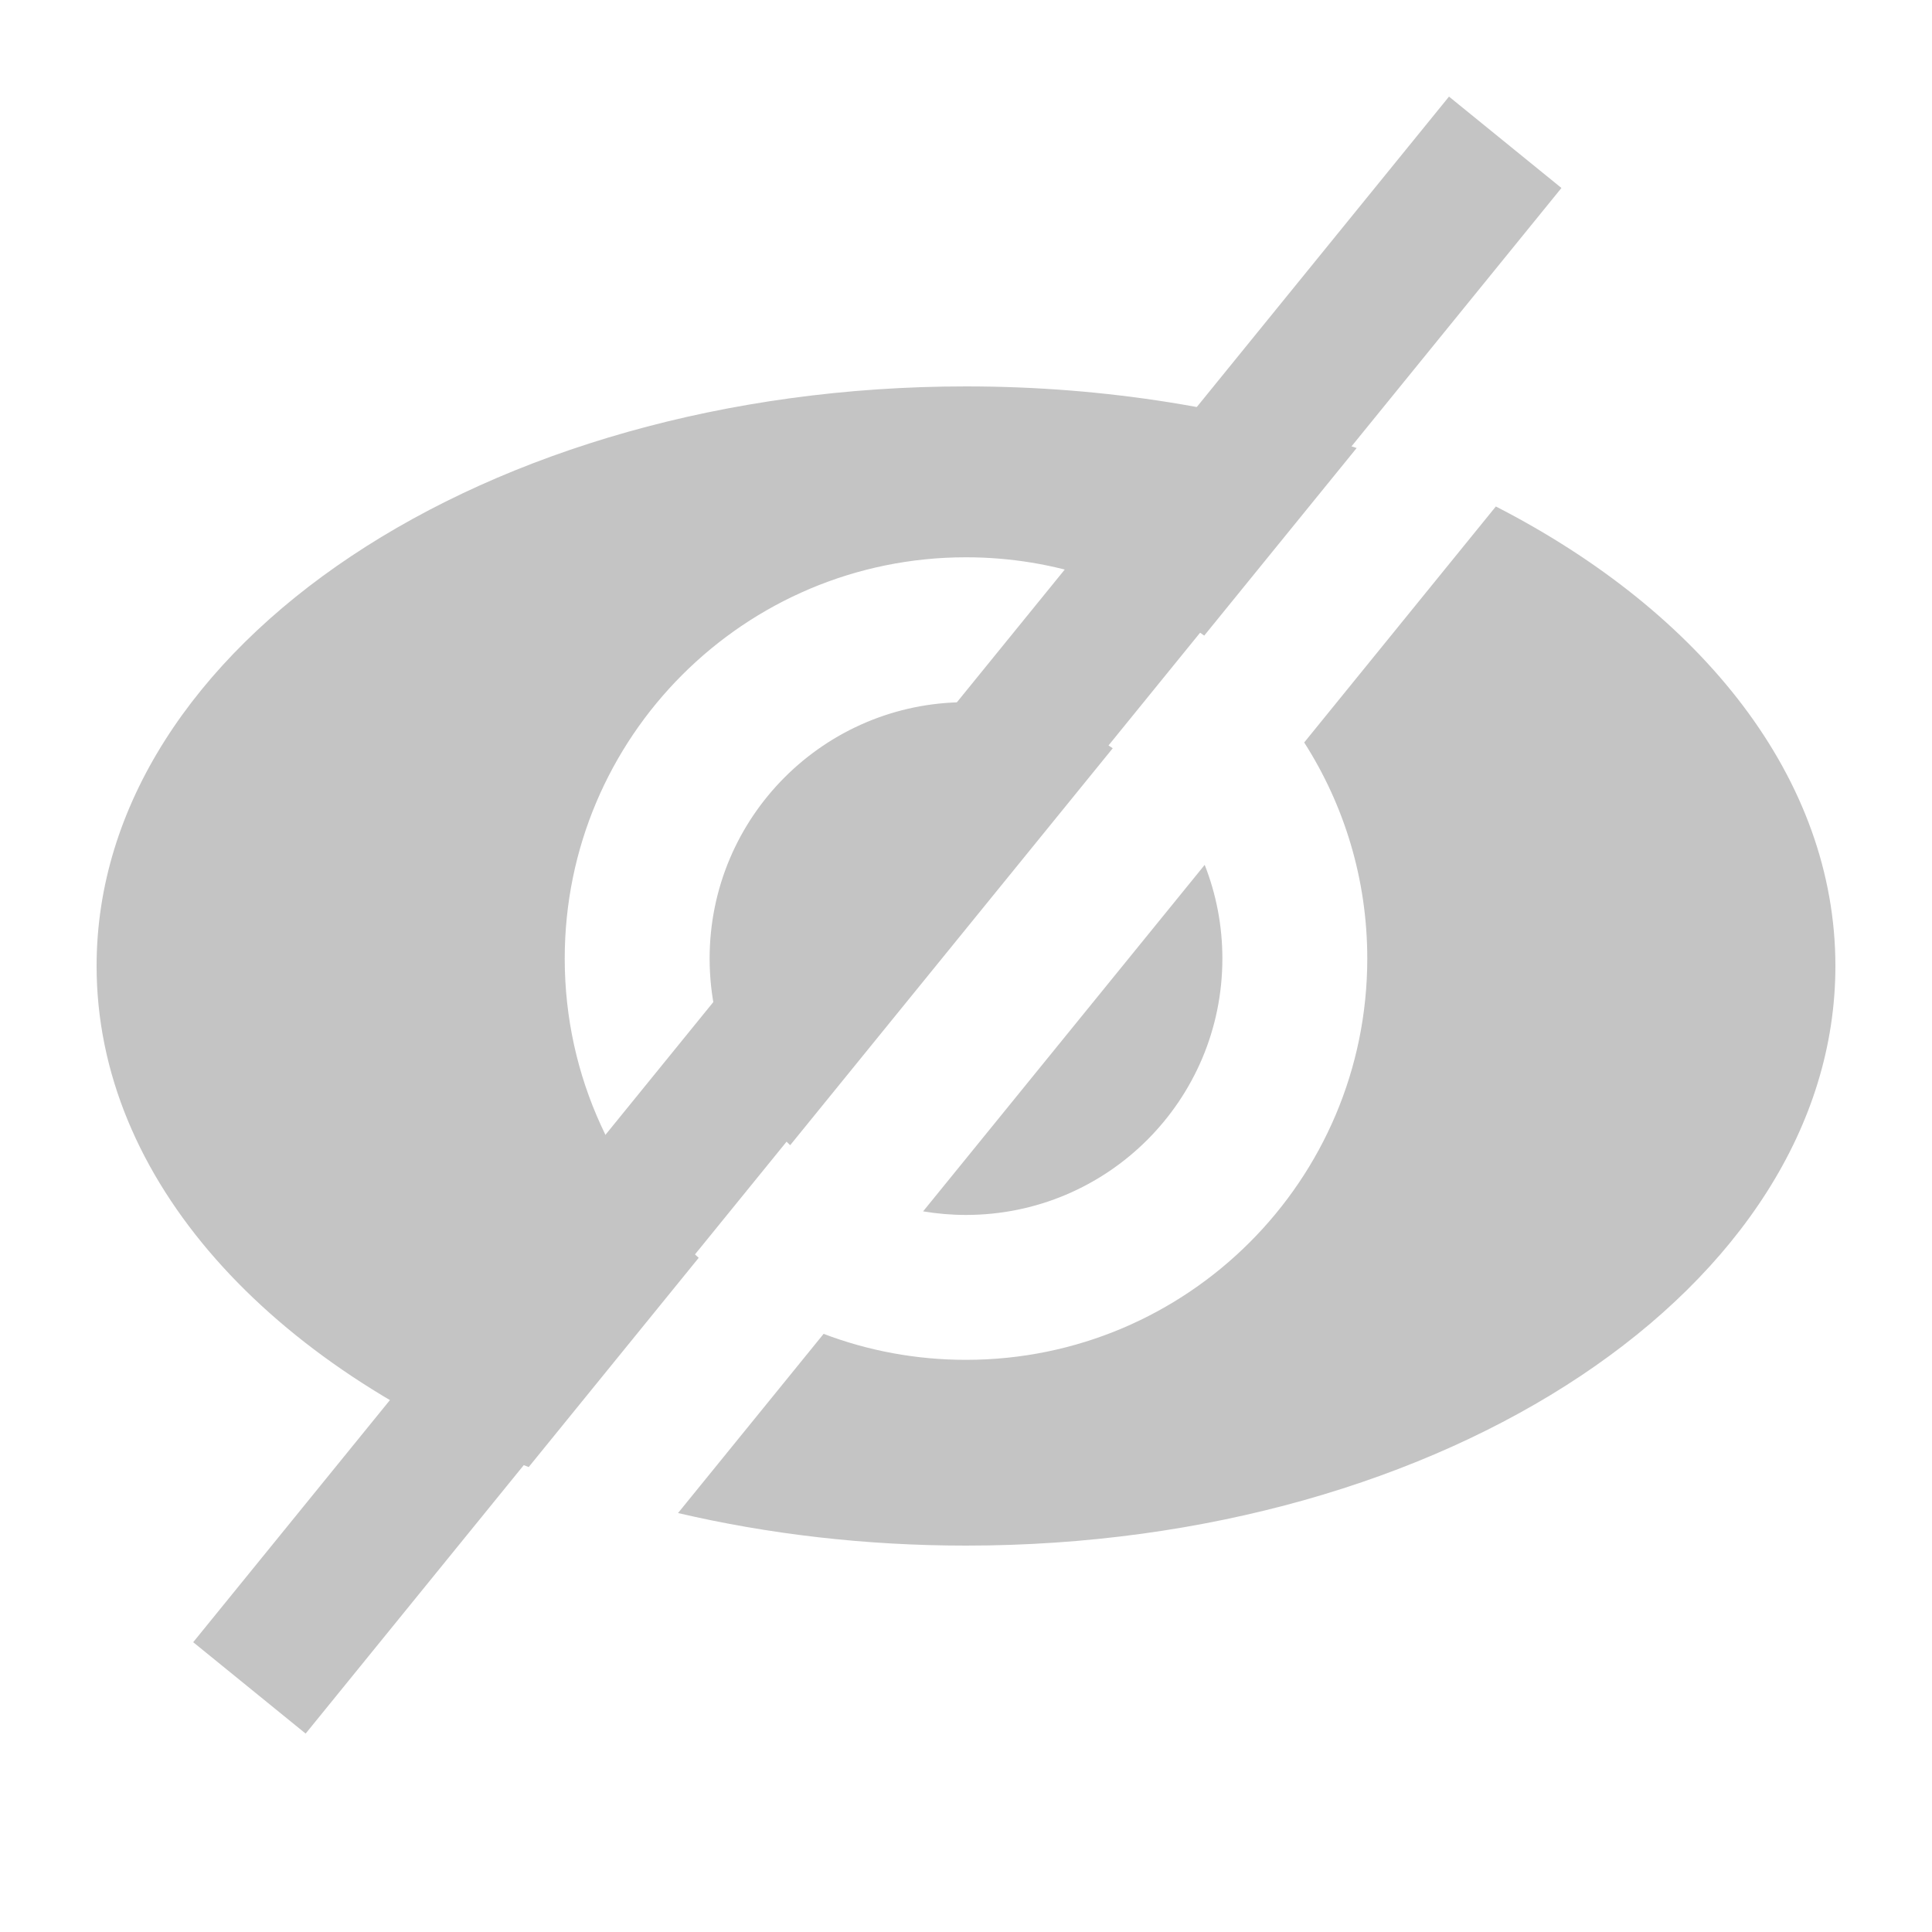
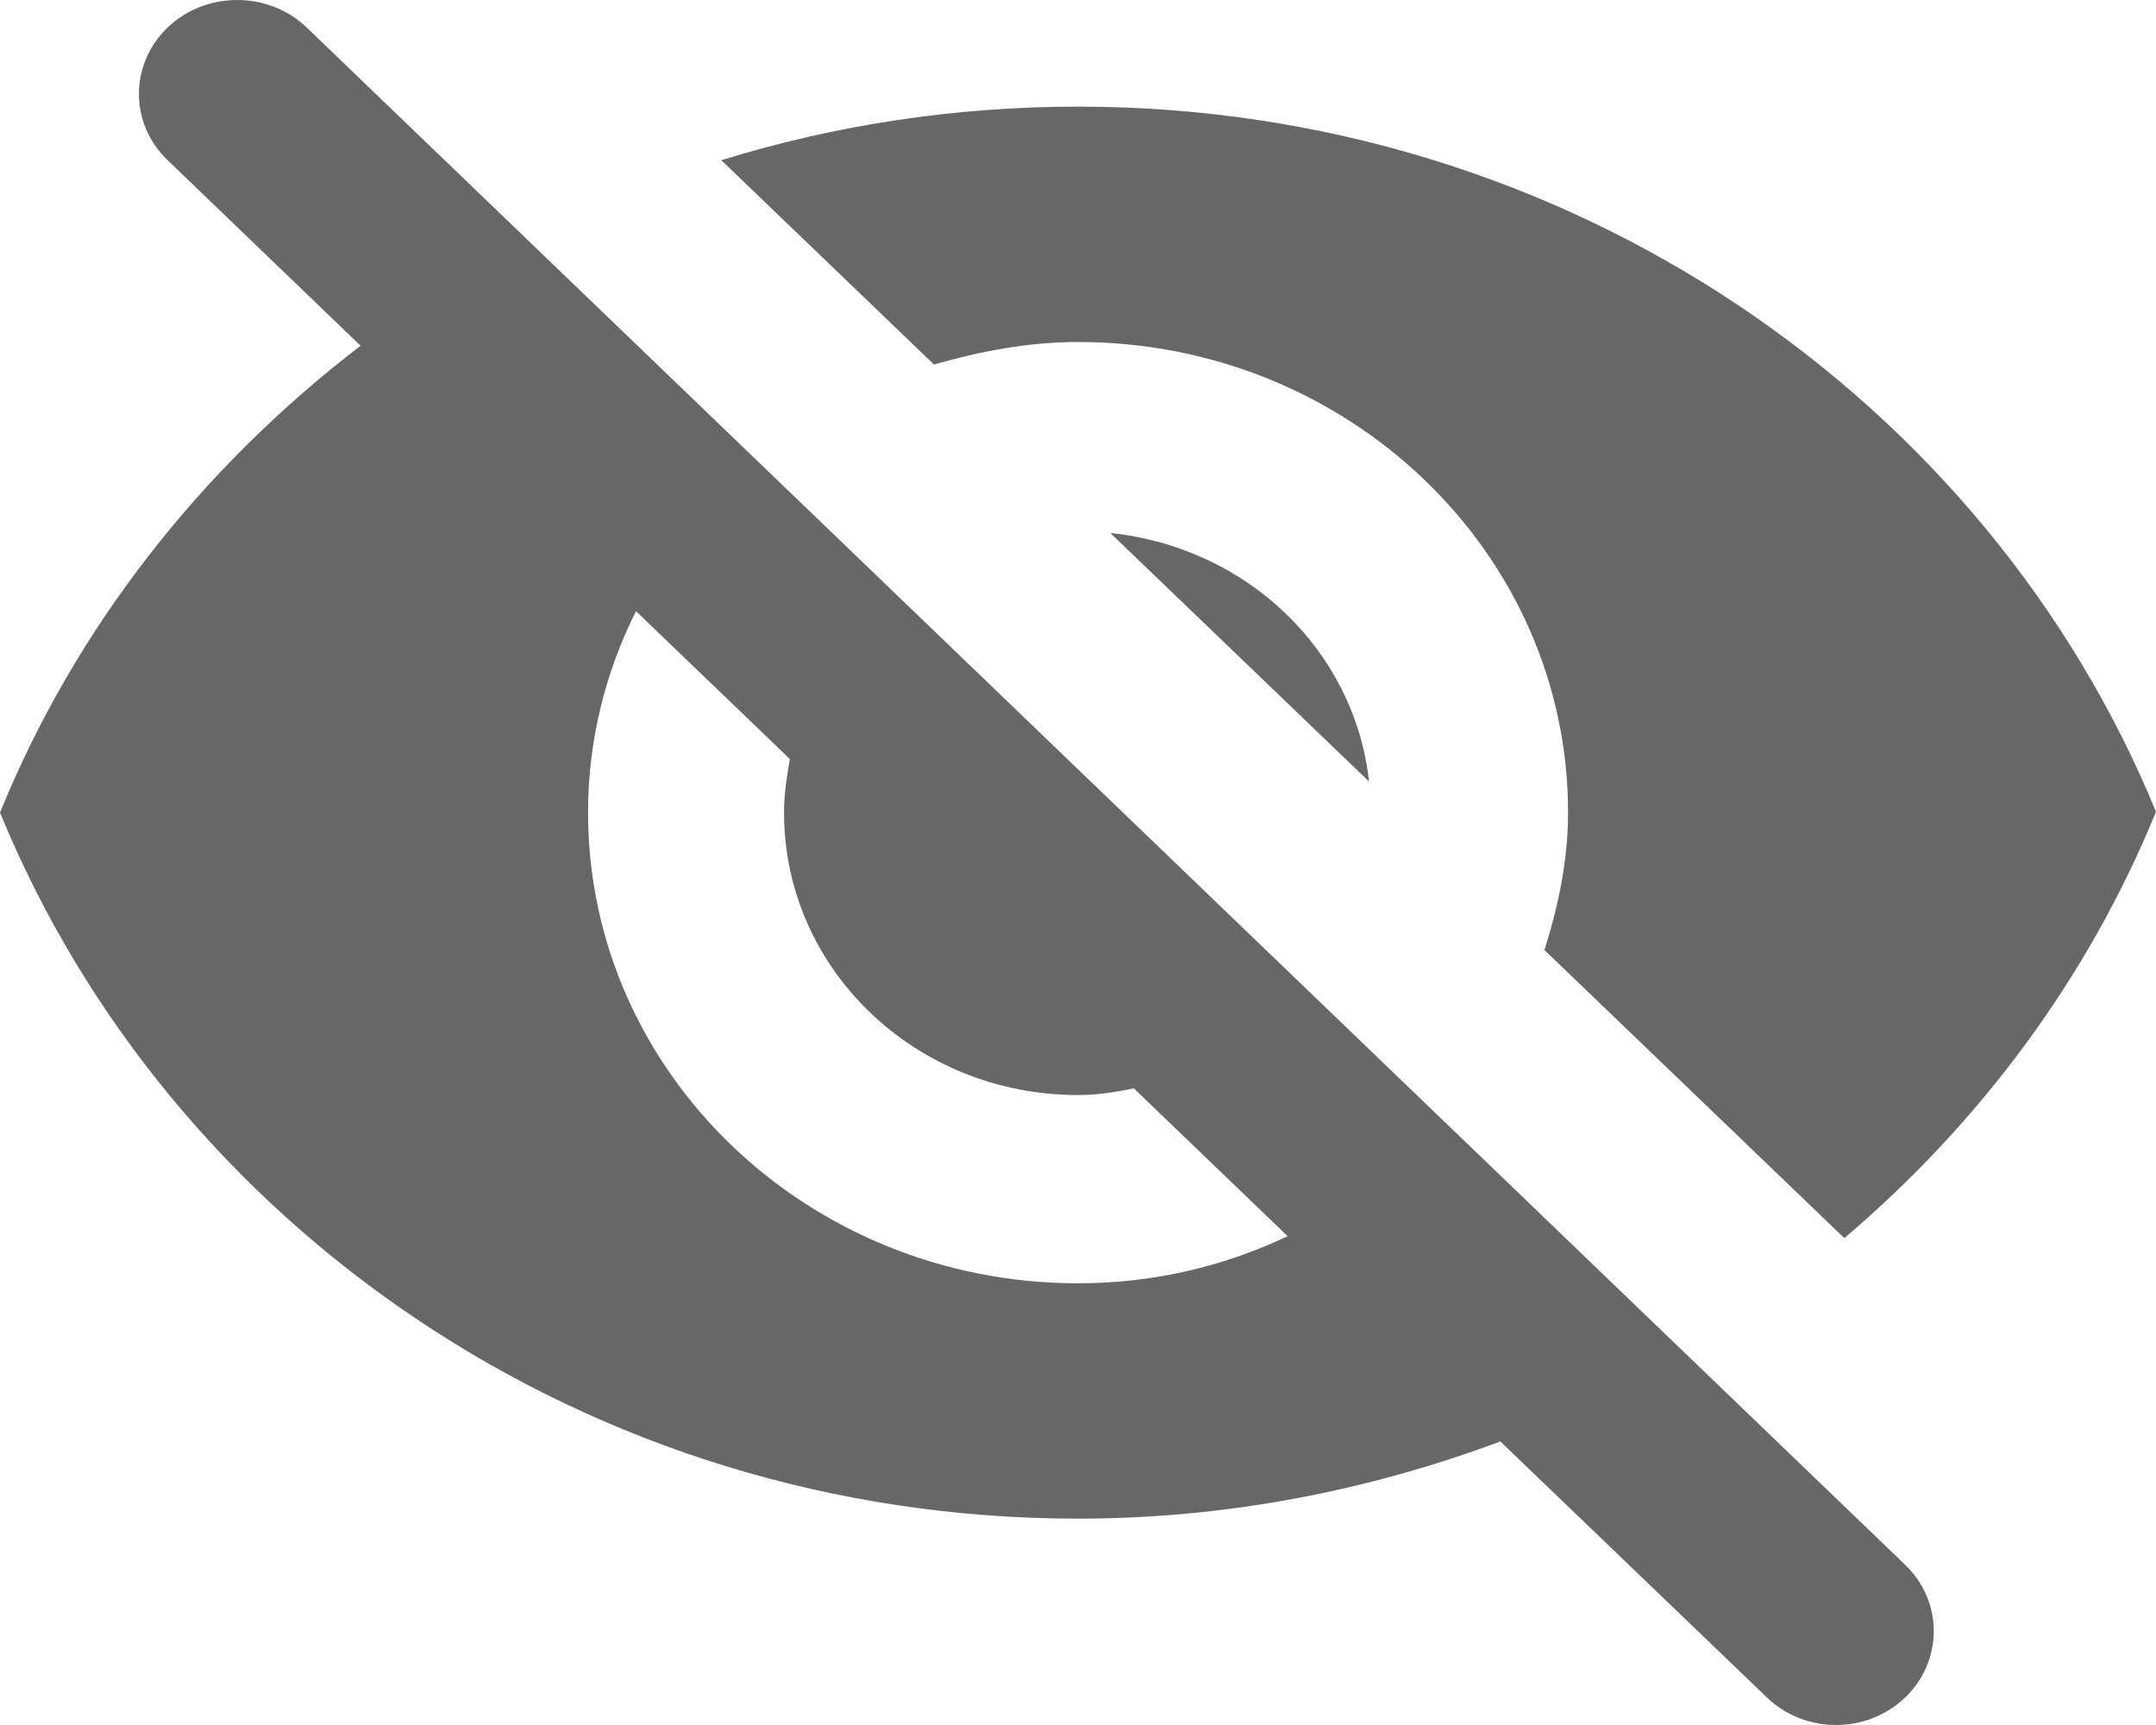
- <svg xmlns="http://www.w3.org/2000/svg" width="20" height="20" viewBox="0 0 20 20" fill="none">
-   <g fill="#C4C4C4" class="hover-darken">
-     <path fill-rule="evenodd" clip-rule="evenodd" d="M7.019 15.663C7.952 15.881 8.955 16 10 16C14.971 16 19 13.314 19 10C19 8.063 17.623 6.34 15.485 5.243L13.501 7.686C13.914 8.332 14.154 9.099 14.154 9.923C14.154 12.217 12.294 14.077 10 14.077C9.481 14.077 8.984 13.982 8.526 13.808L7.019 15.663ZM9.556 12.54C9.701 12.564 9.849 12.577 10 12.577C11.466 12.577 12.654 11.389 12.654 9.923C12.654 9.581 12.589 9.253 12.471 8.953L9.556 12.54ZM11.519 7.746L8.18 11.855C7.667 11.371 7.346 10.684 7.346 9.923C7.346 8.457 8.534 7.269 10 7.269C10.565 7.269 11.088 7.446 11.519 7.746ZM12.466 6.58C11.776 6.071 10.923 5.769 10 5.769C7.706 5.769 5.846 7.629 5.846 9.923C5.846 11.154 6.382 12.26 7.233 13.021L5.473 15.187C2.798 14.147 1 12.213 1 10C1 6.686 5.029 4 10 4C11.454 4 12.828 4.23 14.044 4.638L12.466 6.58Z" />
-     <path fill-rule="evenodd" clip-rule="evenodd" d="M2 17L15 1L16.164 1.946L3.164 17.946L2 17Z" />
-   </g>
+ <svg xmlns="http://www.w3.org/2000/svg" width="20" height="16" viewBox="0 0 20 16" fill="none">
+   <path d="M10 3.172C12.509 3.172 14.546 5.127 14.546 7.537C14.546 7.983 14.454 8.41 14.327 8.812L17.109 11.484C18.373 10.41 19.373 9.065 20 7.529C18.427 3.704 14.546 0.989 10 0.989C8.845 0.989 7.736 1.163 6.691 1.486L8.664 3.381C9.091 3.259 9.536 3.172 10 3.172ZM1.555 0.255C1.2 0.596 1.2 1.146 1.555 1.486L3.345 3.207C1.873 4.333 0.7 5.817 0 7.537C1.573 11.37 5.455 14.086 10 14.086C11.382 14.086 12.7 13.824 13.918 13.37L16.391 15.745C16.745 16.085 17.318 16.085 17.673 15.745C18.027 15.404 18.027 14.854 17.673 14.514L2.845 0.255C2.491 -0.085 1.909 -0.085 1.555 0.255ZM10 11.903C7.491 11.903 5.455 9.947 5.455 7.537C5.455 6.865 5.618 6.228 5.9 5.669L7.327 7.04C7.3 7.197 7.273 7.363 7.273 7.537C7.273 8.987 8.491 10.157 10 10.157C10.182 10.157 10.345 10.13 10.518 10.095L11.945 11.466C11.354 11.746 10.7 11.903 10 11.903ZM12.7 7.249C12.564 6.027 11.564 5.075 10.3 4.944L12.7 7.249Z" fill="#686767" />
</svg>
